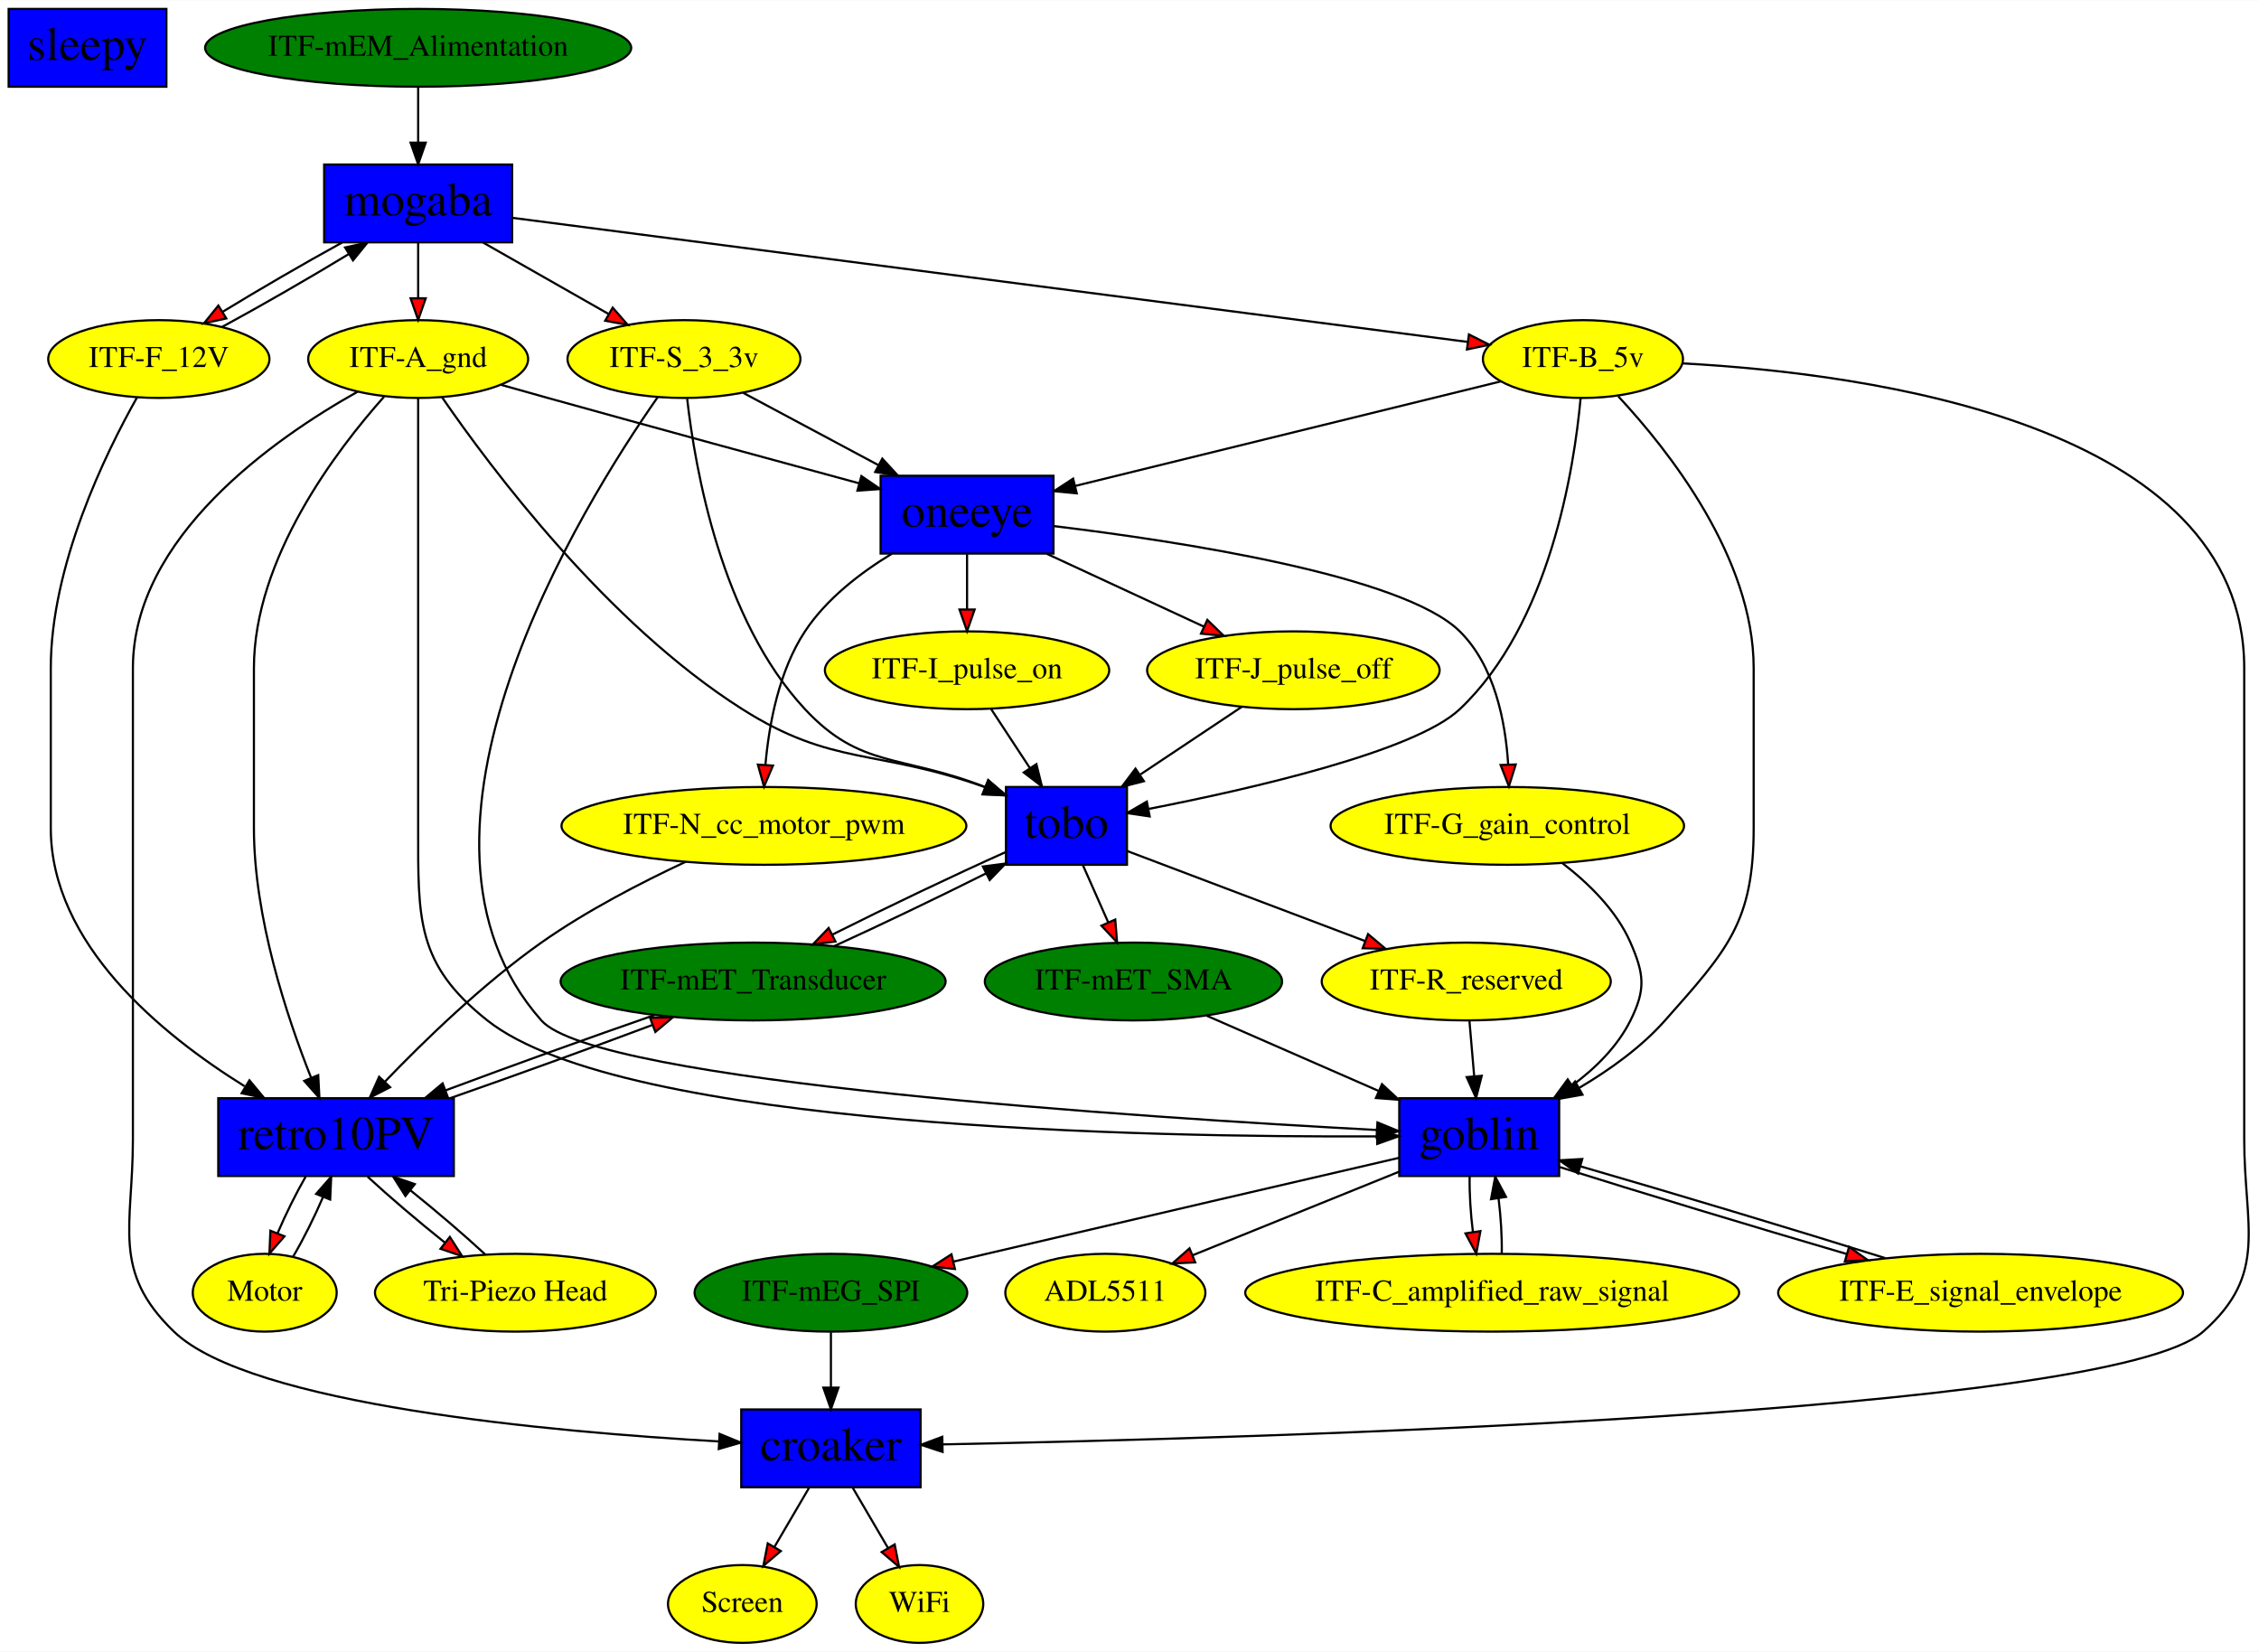
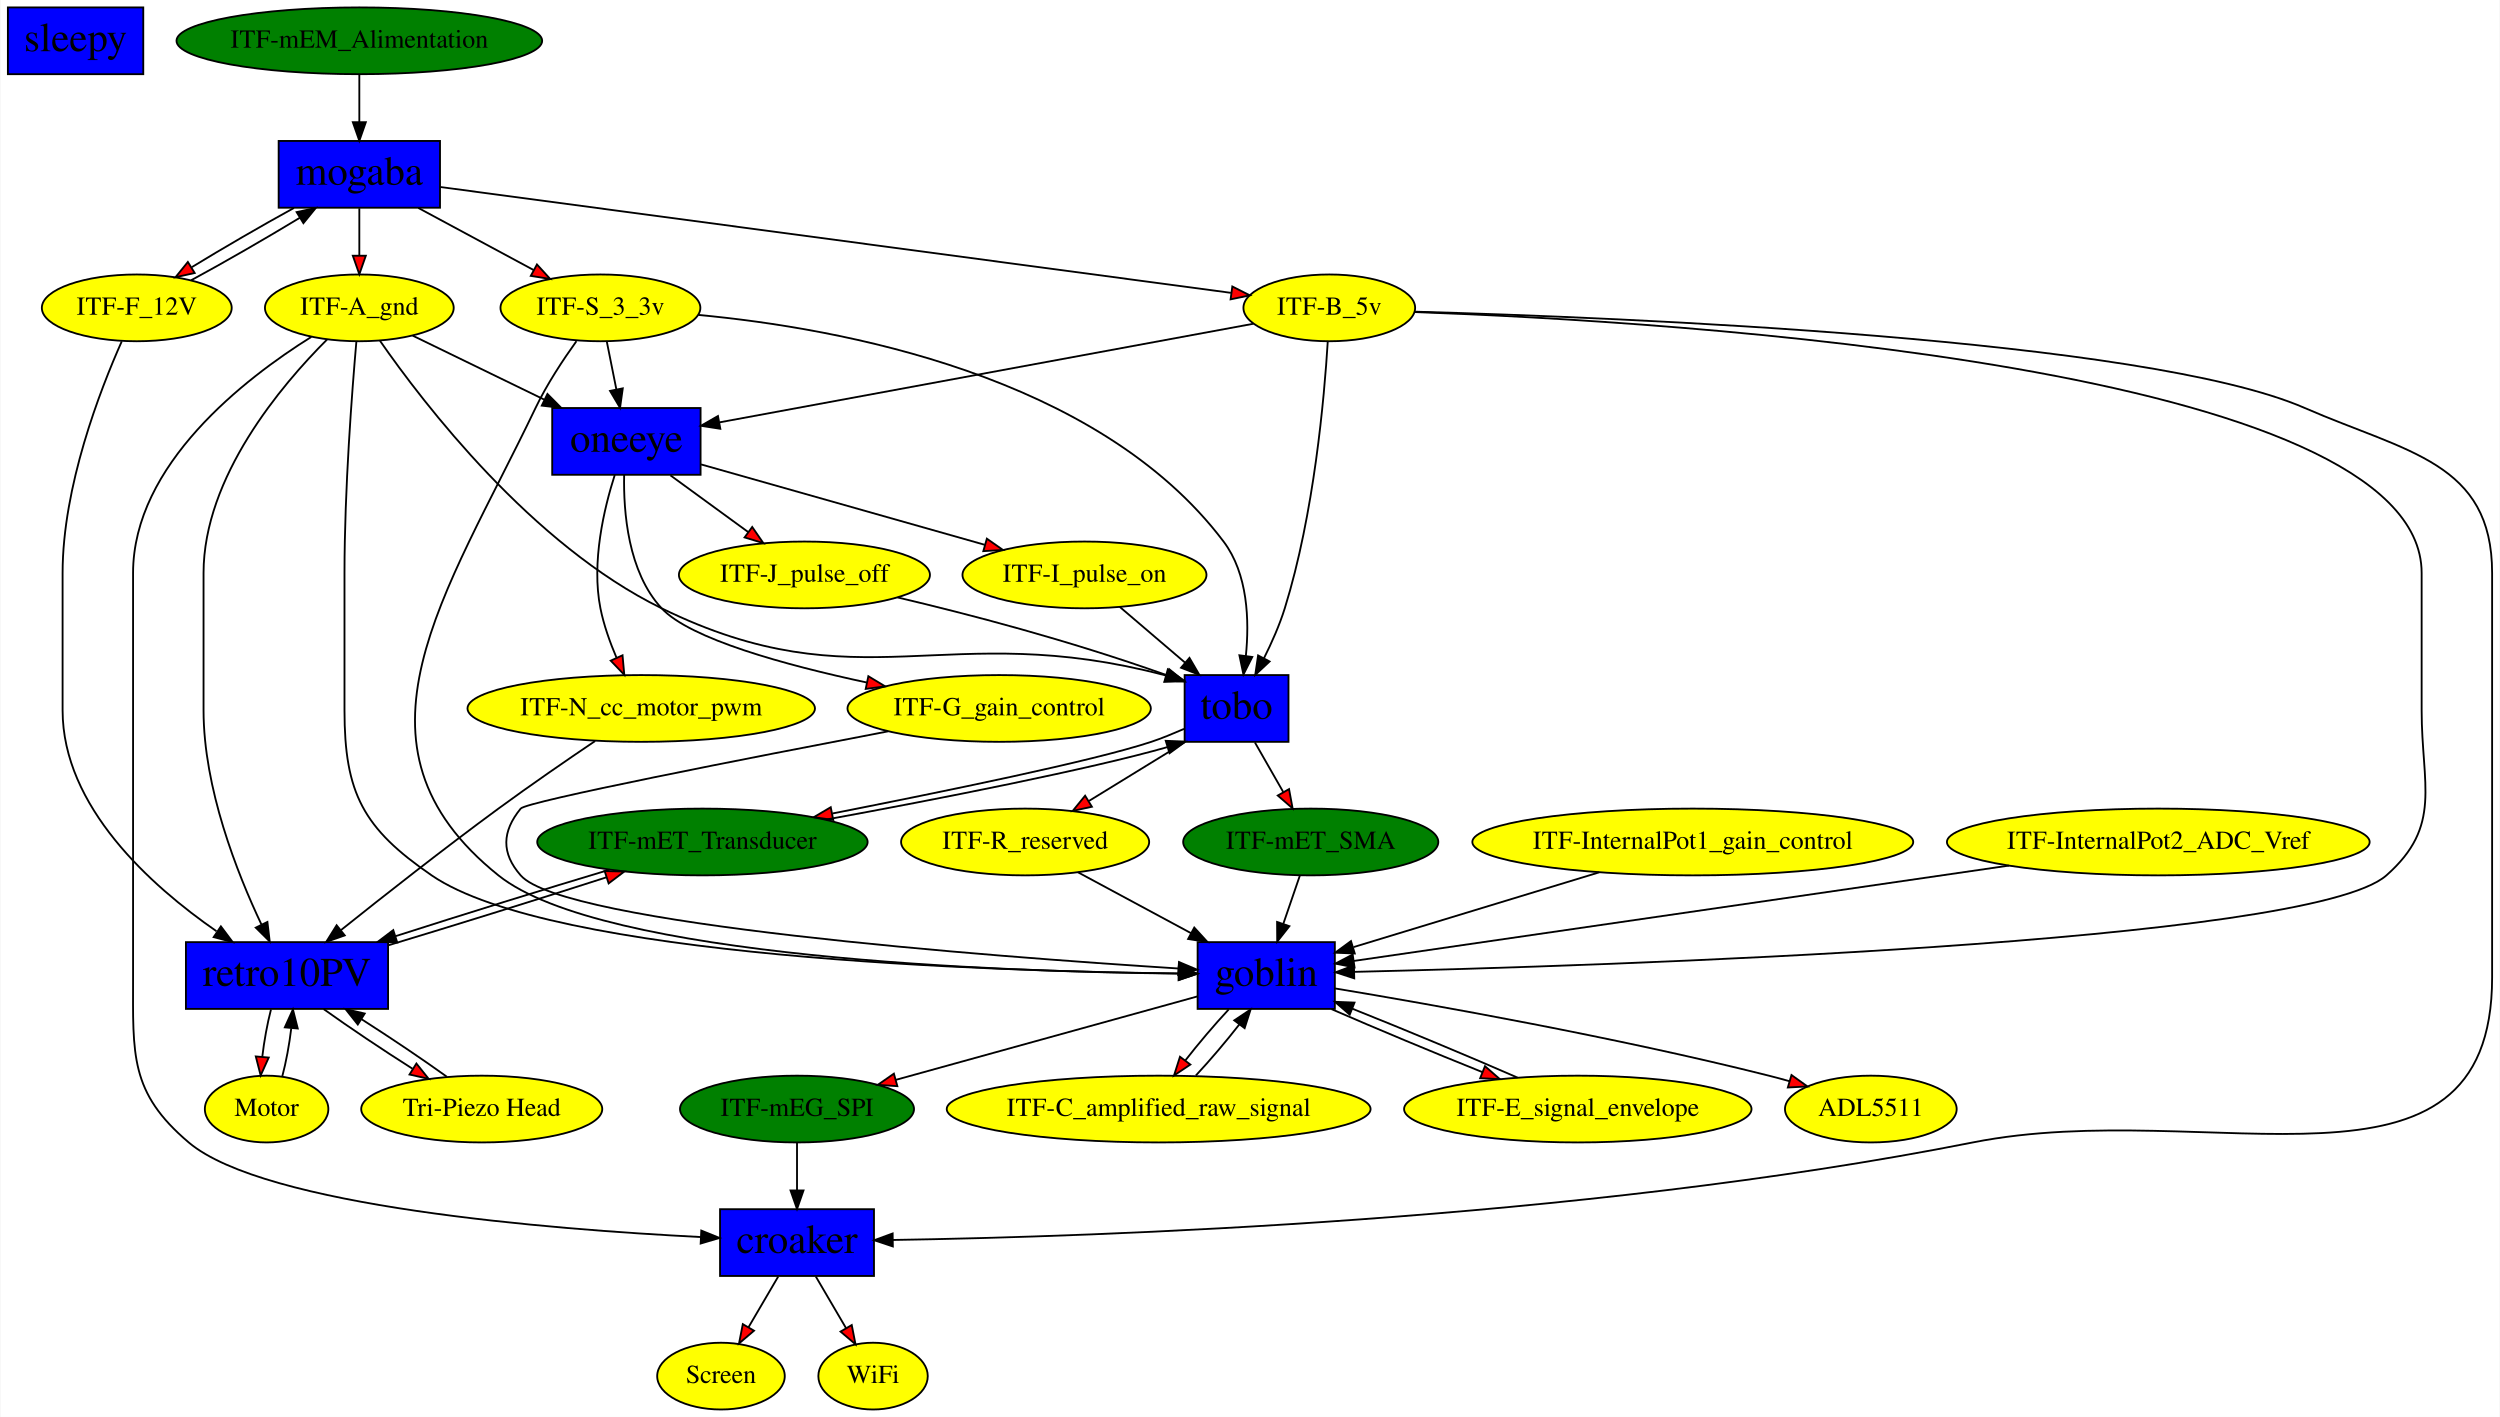
- <svg xmlns="http://www.w3.org/2000/svg" width="1045pt" height="764pt" viewBox="0.00 0.00 1045.34 764.00">
+ <svg xmlns="http://www.w3.org/2000/svg" width="1348pt" height="764pt" viewBox="0.00 0.00 1347.50 764.00">
  <g id="graph0" class="graph" transform="scale(1 1) rotate(0) translate(4 760)">
-     <polygon fill="white" stroke="none" points="-4,4 -4,-760 1041.34,-760 1041.34,4 -4,4" />
+     <polygon fill="white" stroke="none" points="-4,4 -4,-760 1343.5,-760 1343.5,4 -4,4" />
    <g id="node1" class="node">
      <polygon fill="blue" stroke="black" points="73,-756 0,-756 0,-720 73,-720 73,-756" />
      <text text-anchor="middle" x="36.5" y="-732.4" font-family="Times,serif" font-size="22.00">sleepy</text>
    </g>
    <g id="node2" class="node">
-       <polygon fill="blue" stroke="black" points="517.5,-396 461.5,-396 461.5,-360 517.5,-360 517.5,-396" />
-       <text text-anchor="middle" x="489.5" y="-372.4" font-family="Times,serif" font-size="22.00">tobo</text>
+       <polygon fill="blue" stroke="black" points="690.5,-396 634.5,-396 634.5,-360 690.5,-360 690.5,-396" />
+       <text text-anchor="middle" x="662.5" y="-372.4" font-family="Times,serif" font-size="22.00">tobo</text>
    </g>
    <g id="node13" class="node">
-       <ellipse fill="green" stroke="black" cx="344.5" cy="-306" rx="89.084" ry="18" />
-       <text text-anchor="middle" x="344.5" y="-302.3" font-family="Times,serif" font-size="14.00">ITF-mET_Transducer</text>
+       <ellipse fill="green" stroke="black" cx="374.5" cy="-306" rx="89.084" ry="18" />
+       <text text-anchor="middle" x="374.5" y="-302.3" font-family="Times,serif" font-size="14.00">ITF-mET_Transducer</text>
    </g>
    <g id="edge9" class="edge">
-       <path fill="none" stroke="black" d="M461.436,-365.908C438.534,-355.687 406.189,-340.256 381.257,-327.751" />
-       <polygon fill="red" stroke="black" points="382.603,-324.509 372.1,-323.118 379.443,-330.755 382.603,-324.509" />
+       <path fill="none" stroke="black" d="M634.199,-366.992C628.342,-364.454 622.272,-361.909 616.5,-360 584.822,-349.523 504.244,-333.155 444.662,-321.38" />
+       <polygon fill="red" stroke="black" points="445.034,-317.886 434.546,-319.385 443.68,-324.754 445.034,-317.886" />
    </g>
    <g id="node14" class="node">
-       <ellipse fill="yellow" stroke="black" cx="674.5" cy="-306" rx="66.888" ry="18" />
-       <text text-anchor="middle" x="674.5" y="-302.3" font-family="Times,serif" font-size="14.00">ITF-R_reserved</text>
+       <ellipse fill="yellow" stroke="black" cx="548.5" cy="-306" rx="66.888" ry="18" />
+       <text text-anchor="middle" x="548.5" y="-302.3" font-family="Times,serif" font-size="14.00">ITF-R_reserved</text>
    </g>
    <g id="edge7" class="edge">
-       <path fill="none" stroke="black" d="M517.598,-366.369C546.794,-355.321 592.984,-337.844 627.702,-324.707" />
-       <polygon fill="red" stroke="black" points="629.053,-327.939 637.167,-321.126 626.575,-321.392 629.053,-327.939" />
+       <path fill="none" stroke="black" d="M634.612,-359.876C619.04,-350.314 599.504,-338.318 582.978,-328.17" />
+       <polygon fill="red" stroke="black" points="584.504,-325 574.15,-322.75 580.841,-330.966 584.504,-325" />
    </g>
    <g id="node15" class="node">
-       <ellipse fill="green" stroke="black" cx="520.5" cy="-306" rx="68.788" ry="18" />
-       <text text-anchor="middle" x="520.5" y="-302.3" font-family="Times,serif" font-size="14.00">ITF-mET_SMA</text>
+       <ellipse fill="green" stroke="black" cx="702.5" cy="-306" rx="68.788" ry="18" />
+       <text text-anchor="middle" x="702.5" y="-302.3" font-family="Times,serif" font-size="14.00">ITF-mET_SMA</text>
    </g>
    <g id="edge8" class="edge">
-       <path fill="none" stroke="black" d="M497.163,-359.697C500.692,-351.728 504.956,-342.1 508.869,-333.264" />
-       <polygon fill="red" stroke="black" points="512.076,-334.665 512.925,-324.104 505.676,-331.831 512.076,-334.665" />
+       <path fill="none" stroke="black" d="M672.388,-359.697C676.989,-351.644 682.56,-341.894 687.653,-332.982" />
+       <polygon fill="red" stroke="black" points="690.804,-334.523 692.726,-324.104 684.726,-331.05 690.804,-334.523" />
    </g>
    <g id="node3" class="node">
-       <polygon fill="blue" stroke="black" points="483.5,-540 403.5,-540 403.5,-504 483.5,-504 483.5,-540" />
-       <text text-anchor="middle" x="443.5" y="-516.4" font-family="Times,serif" font-size="22.00">oneeye</text>
+       <polygon fill="blue" stroke="black" points="373.5,-540 293.5,-540 293.5,-504 373.5,-504 373.5,-540" />
+       <text text-anchor="middle" x="333.5" y="-516.4" font-family="Times,serif" font-size="22.00">oneeye</text>
    </g>
    <g id="node10" class="node">
-       <ellipse fill="yellow" stroke="black" cx="443.5" cy="-450" rx="65.789" ry="18" />
-       <text text-anchor="middle" x="443.5" y="-446.3" font-family="Times,serif" font-size="14.00">ITF-I_pulse_on</text>
+       <ellipse fill="yellow" stroke="black" cx="580.5" cy="-450" rx="65.789" ry="18" />
+       <text text-anchor="middle" x="580.5" y="-446.3" font-family="Times,serif" font-size="14.00">ITF-I_pulse_on</text>
    </g>
    <g id="edge14" class="edge">
-       <path fill="none" stroke="black" d="M443.5,-503.697C443.5,-495.983 443.5,-486.712 443.5,-478.112" />
-       <polygon fill="red" stroke="black" points="447,-478.104 443.5,-468.104 440,-478.104 447,-478.104" />
+       <path fill="none" stroke="black" d="M373.735,-509.597C415.38,-497.795 480.669,-479.292 526.722,-466.241" />
+       <polygon fill="red" stroke="black" points="527.865,-469.555 536.532,-463.461 525.956,-462.82 527.865,-469.555" />
    </g>
    <g id="node11" class="node">
-       <ellipse fill="yellow" stroke="black" cx="594.5" cy="-450" rx="67.688" ry="18" />
-       <text text-anchor="middle" x="594.5" y="-446.3" font-family="Times,serif" font-size="14.00">ITF-J_pulse_off</text>
+       <ellipse fill="yellow" stroke="black" cx="429.5" cy="-450" rx="67.688" ry="18" />
+       <text text-anchor="middle" x="429.5" y="-446.3" font-family="Times,serif" font-size="14.00">ITF-J_pulse_off</text>
    </g>
    <g id="edge15" class="edge">
-       <path fill="none" stroke="black" d="M480.439,-503.876C502.463,-493.666 530.471,-480.682 553.221,-470.136" />
-       <polygon fill="red" stroke="black" points="554.695,-473.31 562.296,-465.929 551.751,-466.96 554.695,-473.31" />
+       <path fill="none" stroke="black" d="M357.23,-503.697C369.921,-494.443 385.683,-482.95 399.246,-473.06" />
+       <polygon fill="red" stroke="black" points="401.341,-475.864 407.359,-467.145 397.217,-470.208 401.341,-475.864" />
    </g>
    <g id="node16" class="node">
-       <ellipse fill="yellow" stroke="black" cx="693.5" cy="-378" rx="81.786" ry="18" />
-       <text text-anchor="middle" x="693.5" y="-374.3" font-family="Times,serif" font-size="14.00">ITF-G_gain_control</text>
+       <ellipse fill="yellow" stroke="black" cx="534.5" cy="-378" rx="81.786" ry="18" />
+       <text text-anchor="middle" x="534.5" y="-374.3" font-family="Times,serif" font-size="14.00">ITF-G_gain_control</text>
    </g>
    <g id="edge13" class="edge">
-       <path fill="none" stroke="black" d="M483.518,-516.726C541.61,-509.713 645.241,-493.896 671.5,-468 687.66,-452.064 692.643,-426.268 693.887,-406.54" />
-       <polygon fill="red" stroke="black" points="697.393,-406.421 694.24,-396.306 690.397,-406.179 697.393,-406.421" />
+       <path fill="none" stroke="black" d="M332.293,-503.926C331.864,-484.08 334.321,-451.557 352.5,-432 367.862,-415.473 418.988,-401.444 463.155,-391.979" />
+       <polygon fill="red" stroke="black" points="463.968,-395.385 473.039,-389.911 462.534,-388.534 463.968,-395.385" />
    </g>
    <g id="node17" class="node">
-       <ellipse fill="yellow" stroke="black" cx="349.5" cy="-378" rx="93.683" ry="18" />
-       <text text-anchor="middle" x="349.5" y="-374.3" font-family="Times,serif" font-size="14.00">ITF-N_cc_motor_pwm</text>
+       <ellipse fill="yellow" stroke="black" cx="341.5" cy="-378" rx="93.683" ry="18" />
+       <text text-anchor="middle" x="341.5" y="-374.3" font-family="Times,serif" font-size="14.00">ITF-N_cc_motor_pwm</text>
    </g>
    <g id="edge16" class="edge">
-       <path fill="none" stroke="black" d="M408.723,-503.943C394.193,-495.13 378.418,-483.041 368.5,-468 356.431,-449.697 351.863,-425.086 350.211,-406.384" />
-       <polygon fill="red" stroke="black" points="353.687,-405.897 349.54,-396.147 346.702,-406.355 353.687,-405.897" />
+       <path fill="none" stroke="black" d="M327.22,-503.865C321.469,-485.89 314.547,-456.85 319.5,-432 321.291,-423.011 324.637,-413.638 328.187,-405.318" />
+       <polygon fill="red" stroke="black" points="331.416,-406.672 332.369,-396.12 325.044,-403.775 331.416,-406.672" />
    </g>
    <g id="node4" class="node">
-       <polygon fill="blue" stroke="black" points="422,-108 339,-108 339,-72 422,-72 422,-108" />
-       <text text-anchor="middle" x="380.5" y="-84.4" font-family="Times,serif" font-size="22.00">croaker</text>
+       <polygon fill="blue" stroke="black" points="467,-108 384,-108 384,-72 467,-72 467,-108" />
+       <text text-anchor="middle" x="425.5" y="-84.4" font-family="Times,serif" font-size="22.00">croaker</text>
    </g>
    <g id="node19" class="node">
-       <ellipse fill="yellow" stroke="black" cx="339.5" cy="-18" rx="34.394" ry="18" />
-       <text text-anchor="middle" x="339.5" y="-14.3" font-family="Times,serif" font-size="14.00">Screen</text>
+       <ellipse fill="yellow" stroke="black" cx="384.5" cy="-18" rx="34.394" ry="18" />
+       <text text-anchor="middle" x="384.5" y="-14.3" font-family="Times,serif" font-size="14.00">Screen</text>
    </g>
    <g id="edge20" class="edge">
-       <path fill="none" stroke="black" d="M370.365,-71.697C365.528,-63.437 359.645,-53.394 354.318,-44.299" />
-       <polygon fill="red" stroke="black" points="357.31,-42.482 349.236,-35.622 351.27,-46.02 357.31,-42.482" />
+       <path fill="none" stroke="black" d="M415.365,-71.697C410.528,-63.437 404.645,-53.394 399.318,-44.299" />
+       <polygon fill="red" stroke="black" points="402.31,-42.482 394.236,-35.622 396.27,-46.02 402.31,-42.482" />
    </g>
    <g id="node20" class="node">
-       <ellipse fill="yellow" stroke="black" cx="421.5" cy="-18" rx="29.497" ry="18" />
-       <text text-anchor="middle" x="421.5" y="-14.3" font-family="Times,serif" font-size="14.00">WiFi</text>
+       <ellipse fill="yellow" stroke="black" cx="466.5" cy="-18" rx="29.497" ry="18" />
+       <text text-anchor="middle" x="466.5" y="-14.3" font-family="Times,serif" font-size="14.00">WiFi</text>
    </g>
    <g id="edge21" class="edge">
-       <path fill="none" stroke="black" d="M390.635,-71.697C395.544,-63.316 401.528,-53.098 406.916,-43.899" />
-       <polygon fill="red" stroke="black" points="410.01,-45.542 412.044,-35.145 403.97,-42.005 410.01,-45.542" />
+       <path fill="none" stroke="black" d="M435.635,-71.697C440.544,-63.316 446.528,-53.098 451.916,-43.899" />
+       <polygon fill="red" stroke="black" points="455.01,-45.542 457.044,-35.145 448.97,-42.005 455.01,-45.542" />
    </g>
    <g id="node5" class="node">
-       <polygon fill="blue" stroke="black" points="717.5,-252 643.5,-252 643.5,-216 717.5,-216 717.5,-252" />
-       <text text-anchor="middle" x="680.5" y="-228.4" font-family="Times,serif" font-size="22.00">goblin</text>
+       <polygon fill="blue" stroke="black" points="715.5,-252 641.5,-252 641.5,-216 715.5,-216 715.5,-252" />
+       <text text-anchor="middle" x="678.5" y="-228.4" font-family="Times,serif" font-size="22.00">goblin</text>
    </g>
    <g id="node18" class="node">
-       <ellipse fill="green" stroke="black" cx="380.5" cy="-162" rx="63.089" ry="18" />
-       <text text-anchor="middle" x="380.5" y="-158.3" font-family="Times,serif" font-size="14.00">ITF-mEG_SPI</text>
+       <ellipse fill="green" stroke="black" cx="425.5" cy="-162" rx="63.089" ry="18" />
+       <text text-anchor="middle" x="425.5" y="-158.3" font-family="Times,serif" font-size="14.00">ITF-mEG_SPI</text>
+     </g>
+     <g id="edge35" class="edge">
+       <path fill="none" stroke="black" d="M641.441,-222.746C598.553,-210.88 527.584,-191.245 478.783,-177.742" />
+       <polygon fill="red" stroke="black" points="479.601,-174.337 469.029,-175.044 477.734,-181.084 479.601,-174.337" />
+     </g>
+     <g id="node22" class="node">
+       <ellipse fill="yellow" stroke="black" cx="620.5" cy="-162" rx="114.28" ry="18" />
+       <text text-anchor="middle" x="620.5" y="-158.3" font-family="Times,serif" font-size="14.00">ITF-C_amplified_raw_signal</text>
+     </g>
+     <g id="edge32" class="edge">
+       <path fill="none" stroke="black" d="M658.247,-215.697C650.507,-207.389 641.932,-197.277 634.825,-188.141" />
+       <polygon fill="red" stroke="black" points="637.587,-185.99 628.777,-180.104 631.994,-190.199 637.587,-185.99" />
+     </g>
+     <g id="node23" class="node">
+       <ellipse fill="yellow" stroke="black" cx="846.5" cy="-162" rx="93.683" ry="18" />
+       <text text-anchor="middle" x="846.5" y="-158.3" font-family="Times,serif" font-size="14.00">ITF-E_signal_envelope</text>
+     </g>
+     <g id="edge34" class="edge">
+       <path fill="none" stroke="black" d="M713.7,-215.876C737.283,-205.602 768.622,-192.519 794.975,-181.938" />
+       <polygon fill="red" stroke="black" points="796.445,-185.12 804.435,-178.162 793.85,-178.619 796.445,-185.12" />
+     </g>
+     <g id="node25" class="node">
+       <ellipse fill="yellow" stroke="black" cx="1004.5" cy="-162" rx="46.292" ry="18" />
+       <text text-anchor="middle" x="1004.5" y="-158.3" font-family="Times,serif" font-size="14.00">ADL5511</text>
    </g>
    <g id="edge33" class="edge">
-       <path fill="none" stroke="black" d="M643.369,-224.41C598.237,-213.96 519.764,-195.759 452.5,-180 447.547,-178.84 442.403,-177.631 437.245,-176.418" />
-       <polygon fill="red" stroke="black" points="437.894,-172.975 427.358,-174.088 436.289,-179.788 437.894,-172.975" />
-     </g>
-     <g id="node21" class="node">
-       <ellipse fill="yellow" stroke="black" cx="686.5" cy="-162" rx="114.28" ry="18" />
-       <text text-anchor="middle" x="686.5" y="-158.3" font-family="Times,serif" font-size="14.00">ITF-C_amplified_raw_signal</text>
-     </g>
-     <g id="edge30" class="edge">
-       <path fill="none" stroke="black" d="M676.067,-215.697C675.933,-207.983 676.501,-198.712 677.581,-190.112" />
-       <polygon fill="red" stroke="black" points="681.059,-190.524 679.139,-180.104 674.142,-189.447 681.059,-190.524" />
-     </g>
-     <g id="node22" class="node">
-       <ellipse fill="yellow" stroke="black" cx="912.5" cy="-162" rx="93.683" ry="18" />
-       <text text-anchor="middle" x="912.5" y="-158.3" font-family="Times,serif" font-size="14.00">ITF-E_signal_envelope</text>
-     </g>
-     <g id="edge32" class="edge">
-       <path fill="none" stroke="black" d="M717.688,-220.161C753.53,-208.846 808.257,-192.282 850.634,-179.894" />
-       <polygon fill="red" stroke="black" points="851.675,-183.237 860.297,-177.08 849.718,-176.516 851.675,-183.237" />
-     </g>
-     <g id="node23" class="node">
-       <ellipse fill="yellow" stroke="black" cx="507.5" cy="-162" rx="46.292" ry="18" />
-       <text text-anchor="middle" x="507.5" y="-158.3" font-family="Times,serif" font-size="14.00">ADL5511</text>
-     </g>
-     <g id="edge31" class="edge">
-       <path fill="none" stroke="black" d="M643.387,-217.983C615.289,-206.614 576.736,-191.014 547.87,-179.335" />
-       <polygon fill="red" stroke="black" points="549.064,-176.042 538.481,-175.536 546.438,-182.531 549.064,-176.042" />
+       <path fill="none" stroke="black" d="M715.596,-227.036C768.054,-218.31 866.745,-200.819 949.5,-180 953.104,-179.093 956.822,-178.091 960.544,-177.041" />
+       <polygon fill="red" stroke="black" points="961.717,-180.345 970.333,-174.179 959.752,-173.626 961.717,-180.345" />
    </g>
    <g id="node6" class="node">
-       <polygon fill="blue" stroke="black" points="206,-252 97,-252 97,-216 206,-216 206,-252" />
-       <text text-anchor="middle" x="151.5" y="-228.4" font-family="Times,serif" font-size="22.00">retro10PV</text>
-     </g>
-     <g id="edge41" class="edge">
-       <path fill="none" stroke="black" d="M204.502,-252.086C233.719,-262.294 269.605,-275.286 297.77,-285.841" />
-       <polygon fill="red" stroke="black" points="296.795,-289.214 307.387,-289.465 299.263,-282.664 296.795,-289.214" />
-     </g>
-     <g id="node25" class="node">
-       <ellipse fill="yellow" stroke="black" cx="118.5" cy="-162" rx="33.295" ry="18" />
-       <text text-anchor="middle" x="118.5" y="-158.3" font-family="Times,serif" font-size="14.00">Motor</text>
-     </g>
-     <g id="edge40" class="edge">
-       <path fill="none" stroke="black" d="M137.427,-215.697C132.897,-207.813 128.196,-198.304 124.443,-189.546" />
-       <polygon fill="red" stroke="black" points="127.63,-188.091 120.668,-180.104 121.13,-190.689 127.63,-188.091" />
-     </g>
-     <g id="node26" class="node">
-       <ellipse fill="yellow" stroke="black" cx="234.5" cy="-162" rx="64.989" ry="18" />
-       <text text-anchor="middle" x="234.5" y="-158.3" font-family="Times,serif" font-size="14.00">Tri-Piezo Head</text>
+       <polygon fill="blue" stroke="black" points="205,-252 96,-252 96,-216 205,-216 205,-252" />
+       <text text-anchor="middle" x="150.5" y="-228.4" font-family="Times,serif" font-size="22.00">retro10PV</text>
+     </g>
+     <g id="edge43" class="edge">
+       <path fill="none" stroke="black" d="M205.054,-250.271C240.908,-261.067 287.459,-275.582 322.735,-286.952" />
+       <polygon fill="red" stroke="black" points="321.776,-290.32 332.368,-290.069 323.931,-283.66 321.776,-290.32" />
+     </g>
+     <g id="node27" class="node">
+       <ellipse fill="yellow" stroke="black" cx="139.5" cy="-162" rx="33.295" ry="18" />
+       <text text-anchor="middle" x="139.5" y="-158.3" font-family="Times,serif" font-size="14.00">Motor</text>
    </g>
    <g id="edge42" class="edge">
-       <path fill="none" stroke="black" d="M166.101,-215.697C176.096,-206.464 189.55,-195.001 201.937,-185.127" />
-       <polygon fill="red" stroke="black" points="204.162,-187.83 209.875,-178.907 199.845,-182.32 204.162,-187.83" />
+       <path fill="none" stroke="black" d="M141.865,-215.697C139.857,-207.983 138.174,-198.712 137.165,-190.112" />
+       <polygon fill="red" stroke="black" points="140.648,-189.763 136.293,-180.104 133.675,-190.371 140.648,-189.763" />
+     </g>
+     <g id="node28" class="node">
+       <ellipse fill="yellow" stroke="black" cx="255.5" cy="-162" rx="64.989" ry="18" />
+       <text text-anchor="middle" x="255.5" y="-158.3" font-family="Times,serif" font-size="14.00">Tri-Piezo Head</text>
+     </g>
+     <g id="edge44" class="edge">
+       <path fill="none" stroke="black" d="M170.289,-215.876C183.822,-206.177 202.017,-193.975 218.17,-183.737" />
+       <polygon fill="red" stroke="black" points="220.271,-186.551 226.892,-178.279 216.558,-180.617 220.271,-186.551" />
    </g>
    <g id="node7" class="node">
      <polygon fill="blue" stroke="black" points="233,-684 146,-684 146,-648 233,-648 233,-684" />
      <text text-anchor="middle" x="189.5" y="-660.4" font-family="Times,serif" font-size="22.00">mogaba</text>
    </g>
    <g id="node8" class="node">
      <ellipse fill="yellow" stroke="black" cx="189.5" cy="-594" rx="50.892" ry="18" />
      <text text-anchor="middle" x="189.5" y="-590.3" font-family="Times,serif" font-size="14.00">ITF-A_gnd</text>
    </g>
-     <g id="edge45" class="edge">
+     <g id="edge47" class="edge">
      <path fill="none" stroke="black" d="M189.5,-647.697C189.5,-639.983 189.5,-630.712 189.5,-622.112" />
      <polygon fill="red" stroke="black" points="193,-622.104 189.5,-612.104 186,-622.104 193,-622.104" />
    </g>
    <g id="node9" class="node">
-       <ellipse fill="yellow" stroke="black" cx="728.5" cy="-594" rx="46.292" ry="18" />
-       <text text-anchor="middle" x="728.5" y="-590.3" font-family="Times,serif" font-size="14.00">ITF-B_5v</text>
-     </g>
-     <g id="edge46" class="edge">
-       <path fill="none" stroke="black" d="M233.152,-659.331C331.14,-646.605 568.329,-615.801 674.982,-601.95" />
-       <polygon fill="red" stroke="black" points="675.727,-605.383 685.193,-600.624 674.825,-598.441 675.727,-605.383" />
+       <ellipse fill="yellow" stroke="black" cx="712.5" cy="-594" rx="46.292" ry="18" />
+       <text text-anchor="middle" x="712.5" y="-590.3" font-family="Times,serif" font-size="14.00">ITF-B_5v</text>
+     </g>
+     <g id="edge48" class="edge">
+       <path fill="none" stroke="black" d="M233.191,-659.152C328.725,-646.366 555.913,-615.958 659.448,-602.101" />
+       <polygon fill="red" stroke="black" points="660.22,-605.529 669.667,-600.733 659.291,-598.591 660.22,-605.529" />
    </g>
    <g id="node12" class="node">
-       <ellipse fill="yellow" stroke="black" cx="312.5" cy="-594" rx="53.891" ry="18" />
-       <text text-anchor="middle" x="312.5" y="-590.3" font-family="Times,serif" font-size="14.00">ITF-S_3_3v</text>
-     </g>
-     <g id="edge48" class="edge">
-       <path fill="none" stroke="black" d="M219.589,-647.876C237.112,-637.904 259.284,-625.285 277.575,-614.876" />
-       <polygon fill="red" stroke="black" points="279.511,-617.801 286.471,-609.813 276.049,-611.717 279.511,-617.801" />
-     </g>
-     <g id="node24" class="node">
+       <ellipse fill="yellow" stroke="black" cx="319.5" cy="-594" rx="53.891" ry="18" />
+       <text text-anchor="middle" x="319.5" y="-590.3" font-family="Times,serif" font-size="14.00">ITF-S_3_3v</text>
+     </g>
+     <g id="edge50" class="edge">
+       <path fill="none" stroke="black" d="M221.302,-647.876C240.12,-637.743 264.014,-624.877 283.52,-614.374" />
+       <polygon fill="red" stroke="black" points="285.274,-617.404 292.42,-609.582 281.955,-611.241 285.274,-617.404" />
+     </g>
+     <g id="node26" class="node">
      <ellipse fill="yellow" stroke="black" cx="69.5" cy="-594" rx="51.191" ry="18" />
      <text text-anchor="middle" x="69.5" y="-590.3" font-family="Times,serif" font-size="14.00">ITF-F_12V</text>
    </g>
-     <g id="edge47" class="edge">
+     <g id="edge49" class="edge">
      <path fill="none" stroke="black" d="M154.248,-647.876C136.73,-638.245 115.874,-626.147 99.178,-615.953" />
      <polygon fill="red" stroke="black" points="100.725,-612.795 90.378,-610.514 97.044,-618.749 100.725,-612.795" />
    </g>
    <g id="edge1" class="edge">
-       <path fill="none" stroke="black" d="M200.616,-576.222C223.03,-543.667 276.888,-471.655 339.5,-432 381.507,-405.394 401.08,-413.892 451.872,-395.896" />
-       <polygon fill="black" stroke="black" points="453.223,-399.128 461.371,-392.355 450.778,-392.569 453.223,-399.128" />
+       <path fill="none" stroke="black" d="M200.625,-576.262C224.129,-542.44 282.477,-466.272 352.5,-432 459.525,-379.617 505.469,-427.273 624.322,-395.788" />
+       <polygon fill="black" stroke="black" points="625.448,-399.107 634.141,-393.052 623.569,-392.364 625.448,-399.107" />
    </g>
    <g id="edge10" class="edge">
-       <path fill="none" stroke="black" d="M227.895,-582.064C235.071,-580.036 242.512,-577.945 249.5,-576 298.39,-562.396 354.302,-547.155 393.501,-536.521" />
-       <polygon fill="black" stroke="black" points="394.606,-539.848 403.342,-533.853 392.775,-533.091 394.606,-539.848" />
+       <path fill="none" stroke="black" d="M218.294,-579.003C238.565,-569.149 266.086,-555.771 289.146,-544.561" />
+       <polygon fill="black" stroke="black" points="290.929,-547.586 298.392,-540.066 287.868,-541.29 290.929,-547.586" />
    </g>
    <g id="edge17" class="edge">
-       <path fill="none" stroke="black" d="M161.506,-578.905C122.759,-557.176 57.5,-511.586 57.5,-451 57.5,-451 57.5,-451 57.5,-233 57.5,-192.553 47.365,-172.056 76.5,-144 111.77,-110.036 251.665,-97.553 328.791,-93.191" />
-       <polygon fill="black" stroke="black" points="328.988,-96.686 338.785,-92.652 328.611,-89.696 328.988,-96.686" />
+       <path fill="none" stroke="black" d="M163.627,-578.354C127.815,-555.939 67.5,-509.503 67.5,-451 67.5,-451 67.5,-451 67.5,-233 67.5,-191.258 65.653,-170.985 97.5,-144 138.28,-109.446 291.909,-97.146 373.628,-92.987" />
+       <polygon fill="black" stroke="black" points="373.887,-96.479 383.705,-92.497 373.547,-89.487 373.887,-96.479" />
    </g>
    <g id="edge22" class="edge">
-       <path fill="none" stroke="black" d="M189.5,-575.951C189.5,-549.292 189.5,-496.115 189.5,-451 189.5,-451 189.5,-451 189.5,-377 189.5,-334.965 188.56,-314.113 221.5,-288 284.325,-238.196 528.872,-233.855 633.062,-234.344" />
-       <polygon fill="black" stroke="black" points="633.265,-237.846 643.287,-234.41 633.31,-230.846 633.265,-237.846" />
-     </g>
-     <g id="edge34" class="edge">
-       <path fill="none" stroke="black" d="M173.753,-576.609C151.492,-551.639 113.5,-501.611 113.5,-451 113.5,-451 113.5,-451 113.5,-377 113.5,-335.633 128.735,-289.722 139.912,-261.605" />
-       <polygon fill="black" stroke="black" points="143.256,-262.673 143.81,-252.093 136.779,-260.019 143.256,-262.673" />
+       <path fill="none" stroke="black" d="M187.919,-575.968C185.588,-549.332 181.5,-496.186 181.5,-451 181.5,-451 181.5,-451 181.5,-377 181.5,-332.268 191.608,-313.298 228.5,-288 293.104,-243.699 529.545,-236.25 631.354,-235.126" />
+       <polygon fill="black" stroke="black" points="631.388,-238.626 641.354,-235.032 631.322,-231.627 631.388,-238.626" />
+     </g>
+     <g id="edge36" class="edge">
+       <path fill="none" stroke="black" d="M172.095,-576.927C147.491,-552.362 105.5,-502.844 105.5,-451 105.5,-451 105.5,-451 105.5,-377 105.5,-335.128 123.5,-289.42 136.732,-261.477" />
+       <polygon fill="black" stroke="black" points="139.936,-262.892 141.176,-252.37 133.645,-259.822 139.936,-262.892" />
    </g>
    <g id="edge2" class="edge">
-       <path fill="none" stroke="black" d="M727.425,-575.942C724.431,-543.221 713.208,-471.4 671.5,-432 650.717,-412.367 574.306,-394.97 527.353,-385.817" />
-       <polygon fill="black" stroke="black" points="528.006,-382.379 517.526,-383.938 526.691,-389.254 528.006,-382.379" />
+       <path fill="none" stroke="black" d="M711.665,-575.693C709.839,-545.776 704.304,-482.724 688.5,-432 685.665,-422.9 681.458,-413.417 677.251,-405.03" />
+       <polygon fill="black" stroke="black" points="680.316,-403.339 672.573,-396.106 674.116,-406.588 680.316,-403.339" />
    </g>
    <g id="edge11" class="edge">
-       <path fill="none" stroke="black" d="M690.359,-583.632C639.563,-571.156 549.603,-549.06 493.445,-535.267" />
-       <polygon fill="black" stroke="black" points="494.257,-531.863 483.711,-532.876 492.587,-538.661 494.257,-531.863" />
+       <path fill="none" stroke="black" d="M671.58,-585.442C601.747,-572.544 459.771,-546.322 383.926,-532.313" />
+       <polygon fill="black" stroke="black" points="384.146,-528.795 373.677,-530.421 382.875,-535.679 384.146,-528.795" />
    </g>
    <g id="edge18" class="edge">
-       <path fill="none" stroke="black" d="M774.643,-591.988C860.126,-587.403 1034.5,-564.18 1034.5,-451 1034.5,-451 1034.5,-451 1034.5,-233 1034.5,-192.553 1045.86,-170.727 1015.5,-144 972.111,-105.801 576.257,-94.648 432.425,-91.84" />
-       <polygon fill="black" stroke="black" points="432.174,-88.335 422.11,-91.645 432.042,-95.334 432.174,-88.335" />
+       <path fill="none" stroke="black" d="M758.581,-591.95C870.319,-588.835 1152.8,-577.389 1238.5,-540 1293.34,-516.076 1339.5,-510.83 1339.5,-451 1339.5,-451 1339.5,-451 1339.5,-233 1339.5,-102.42 1187.59,-169.376 1059.5,-144 846.165,-101.736 585.943,-93.132 477.16,-91.412" />
+       <polygon fill="black" stroke="black" points="477.162,-87.912 467.112,-91.266 477.061,-94.911 477.162,-87.912" />
    </g>
    <g id="edge23" class="edge">
-       <path fill="none" stroke="black" d="M744.869,-576.726C768.008,-551.904 807.5,-502.062 807.5,-451 807.5,-451 807.5,-451 807.5,-377 807.5,-333.449 795.383,-320.595 766.5,-288 755.527,-275.617 740.963,-265.164 726.945,-256.899" />
-       <polygon fill="black" stroke="black" points="728.287,-253.638 717.855,-251.785 724.855,-259.739 728.287,-253.638" />
+       <path fill="none" stroke="black" d="M758.718,-591.739C897.569,-586.71 1301.5,-562.498 1301.5,-451 1301.5,-451 1301.5,-451 1301.5,-377 1301.5,-336.553 1312.8,-314.791 1282.5,-288 1241.09,-251.389 861.08,-239.177 725.932,-235.972" />
+       <polygon fill="black" stroke="black" points="725.956,-232.471 715.878,-235.739 725.794,-239.47 725.956,-232.471" />
    </g>
    <g id="edge3" class="edge">
-       <path fill="none" stroke="black" d="M454.635,-432.055C460.035,-423.837 466.637,-413.791 472.638,-404.66" />
-       <polygon fill="black" stroke="black" points="475.581,-406.555 478.148,-396.275 469.731,-402.71 475.581,-406.555" />
+       <path fill="none" stroke="black" d="M599.519,-432.765C609.974,-423.839 623.138,-412.601 634.724,-402.711" />
+       <polygon fill="black" stroke="black" points="637.107,-405.279 642.441,-396.124 632.562,-399.955 637.107,-405.279" />
    </g>
    <g id="edge4" class="edge">
-       <path fill="none" stroke="black" d="M570.674,-433.116C556.815,-423.877 539.111,-412.074 523.775,-401.85" />
-       <polygon fill="black" stroke="black" points="525.328,-398.679 515.066,-396.044 521.445,-404.503 525.328,-398.679" />
+       <path fill="none" stroke="black" d="M479.751,-437.855C517.585,-428.914 570.742,-415.186 624.996,-395.892" />
+       <polygon fill="black" stroke="black" points="626.204,-399.177 634.42,-392.487 623.826,-392.593 626.204,-399.177" />
    </g>
    <g id="edge5" class="edge">
-       <path fill="none" stroke="black" d="M313.985,-575.637C317.628,-543.344 329.756,-473.562 368.5,-432 394.249,-404.379 412.637,-411.244 451.959,-395.946" />
-       <polygon fill="black" stroke="black" points="453.37,-399.149 461.252,-392.07 450.676,-392.689 453.37,-399.149" />
+       <path fill="none" stroke="black" d="M372.276,-590.193C448.542,-583.031 587.82,-557.667 655.5,-468 668.657,-450.569 669.451,-425.363 667.506,-406.222" />
+       <polygon fill="black" stroke="black" points="670.975,-405.76 666.204,-396.301 664.035,-406.671 670.975,-405.76" />
    </g>
    <g id="edge12" class="edge">
-       <path fill="none" stroke="black" d="M339.962,-578.326C358.049,-568.661 382.058,-555.831 402.403,-544.96" />
-       <polygon fill="black" stroke="black" points="404.287,-547.922 411.458,-540.122 400.988,-541.748 404.287,-547.922" />
+       <path fill="none" stroke="black" d="M322.961,-575.697C324.503,-567.983 326.358,-558.712 328.078,-550.112" />
+       <polygon fill="black" stroke="black" points="331.55,-550.597 330.079,-540.104 324.686,-549.224 331.55,-550.597" />
    </g>
    <g id="edge24" class="edge">
-       <path fill="none" stroke="black" d="M300.325,-576.333C265.143,-526.007 170.546,-373.794 246.5,-288 271.821,-259.398 525.661,-243.007 632.987,-237.308" />
-       <polygon fill="black" stroke="black" points="633.404,-240.791 643.208,-236.774 633.039,-233.801 633.404,-240.791" />
+       <path fill="none" stroke="black" d="M306.57,-576.048C299.344,-565.981 290.594,-552.731 284.5,-540 235.993,-438.658 176.842,-358.278 264.5,-288 320.139,-243.393 534.955,-236.048 631.288,-235.036" />
+       <polygon fill="black" stroke="black" points="631.363,-238.536 641.333,-234.949 631.303,-231.536 631.363,-238.536" />
    </g>
    <g id="edge6" class="edge">
-       <path fill="none" stroke="black" d="M381.995,-322.35C403.595,-332.206 430.564,-345.137 452.137,-355.946" />
-       <polygon fill="black" stroke="black" points="450.821,-359.202 461.324,-360.588 453.978,-352.954 450.821,-359.202" />
+       <path fill="none" stroke="black" d="M441.057,-318.064C500.671,-328.923 584.538,-345.491 625.111,-357.137" />
+       <polygon fill="black" stroke="black" points="624.317,-360.554 634.903,-360.134 626.365,-353.861 624.317,-360.554" />
+     </g>
+     <g id="edge39" class="edge">
+       <path fill="none" stroke="black" d="M324.462,-291.087C290.312,-280.846 245.028,-266.765 209.187,-255.274" />
+       <polygon fill="black" stroke="black" points="209.937,-251.838 199.346,-252.107 207.793,-258.502 209.937,-251.838" />
+     </g>
+     <g id="edge29" class="edge">
+       <path fill="none" stroke="black" d="M577.029,-289.638C594.918,-280.006 618.256,-267.439 638.039,-256.787" />
+       <polygon fill="black" stroke="black" points="639.701,-259.867 646.846,-252.044 636.382,-253.704 639.701,-259.867" />
+     </g>
+     <g id="edge31" class="edge">
+       <path fill="none" stroke="black" d="M696.69,-288.055C693.989,-280.176 690.711,-270.617 687.687,-261.794" />
+       <polygon fill="black" stroke="black" points="690.977,-260.6 684.423,-252.275 684.355,-262.87 690.977,-260.6" />
+     </g>
+     <g id="edge25" class="edge">
+       <path fill="none" stroke="black" d="M474.629,-365.665C399.405,-351.286 279.665,-327.882 276.5,-324 266.388,-311.6 265.952,-300.03 276.5,-288 299.584,-261.672 529.601,-244.255 630.958,-237.8" />
+       <polygon fill="black" stroke="black" points="631.459,-241.276 641.22,-237.156 631.021,-234.289 631.459,-241.276" />
+     </g>
+     <g id="edge38" class="edge">
+       <path fill="none" stroke="black" d="M316.615,-360.425C301.404,-350.158 281.643,-336.574 264.5,-324 235.108,-302.441 202.391,-276.713 179.572,-258.477" />
+       <polygon fill="black" stroke="black" points="181.63,-255.641 171.638,-252.119 177.253,-261.104 181.63,-255.641" />
+     </g>
+     <g id="edge19" class="edge">
+       <path fill="none" stroke="black" d="M425.5,-143.697C425.5,-135.983 425.5,-126.712 425.5,-118.112" />
+       <polygon fill="black" stroke="black" points="429,-118.104 425.5,-108.104 422,-118.104 429,-118.104" />
+     </g>
+     <g id="node21" class="node">
+       <ellipse fill="yellow" stroke="black" cx="908.5" cy="-306" rx="118.879" ry="18" />
+       <text text-anchor="middle" x="908.5" y="-302.3" font-family="Times,serif" font-size="14.00">ITF-InternalPot1_gain_control</text>
+     </g>
+     <g id="edge26" class="edge">
+       <path fill="none" stroke="black" d="M858.026,-289.638C818.575,-277.631 764.144,-261.066 725.587,-249.331" />
+       <polygon fill="black" stroke="black" points="726.238,-245.87 715.652,-246.307 724.2,-252.567 726.238,-245.87" />
+     </g>
+     <g id="edge27" class="edge">
+       <path fill="none" stroke="black" d="M640.567,-180.104C648.294,-188.383 656.874,-198.488 664.004,-207.64" />
+       <polygon fill="black" stroke="black" points="661.264,-209.819 670.079,-215.697 666.853,-205.605 661.264,-209.819" />
+     </g>
+     <g id="edge28" class="edge">
+       <path fill="none" stroke="black" d="M814.034,-178.93C788.65,-190.039 753.169,-204.837 724.825,-216.143" />
+       <polygon fill="black" stroke="black" points="723.519,-212.896 715.511,-219.834 726.097,-219.404 723.519,-212.896" />
+     </g>
+     <g id="node24" class="node">
+       <ellipse fill="yellow" stroke="black" cx="1159.5" cy="-306" rx="113.98" ry="18" />
+       <text text-anchor="middle" x="1159.5" y="-302.3" font-family="Times,serif" font-size="14.00">ITF-InternalPot2_ADC_Vref</text>
+     </g>
+     <g id="edge30" class="edge">
+       <path fill="none" stroke="black" d="M1078.99,-293.284C977.942,-278.578 807.929,-253.836 725.769,-241.879" />
+       <polygon fill="black" stroke="black" points="726.121,-238.394 715.721,-240.417 725.113,-245.321 726.121,-238.394" />
    </g>
    <g id="edge37" class="edge">
-       <path fill="none" stroke="black" d="M298.918,-290.496C269.825,-280.414 232.162,-266.829 202.148,-255.624" />
-       <polygon fill="black" stroke="black" points="203.284,-252.312 192.692,-252.077 200.825,-258.866 203.284,-252.312" />
-     </g>
-     <g id="edge28" class="edge">
-       <path fill="none" stroke="black" d="M675.983,-287.697C676.644,-279.983 677.439,-270.712 678.176,-262.112" />
-       <polygon fill="black" stroke="black" points="681.667,-262.367 679.034,-252.104 674.693,-261.769 681.667,-262.367" />
-     </g>
-     <g id="edge29" class="edge">
-       <path fill="none" stroke="black" d="M554.432,-290.155C577.532,-280.048 608.407,-266.541 633.82,-255.423" />
-       <polygon fill="black" stroke="black" points="635.506,-258.505 643.265,-251.29 632.7,-252.092 635.506,-258.505" />
-     </g>
-     <g id="edge25" class="edge">
-       <path fill="none" stroke="black" d="M718.887,-360.834C730.878,-351.65 743.97,-338.99 750.5,-324 756.891,-309.332 757.623,-302.327 750.5,-288 744.498,-275.927 734.286,-265.869 723.491,-257.876" />
-       <polygon fill="black" stroke="black" points="725.406,-254.945 715.182,-252.166 721.442,-260.714 725.406,-254.945" />
-     </g>
-     <g id="edge36" class="edge">
-       <path fill="none" stroke="black" d="M313.298,-361.399C292.887,-351.874 267.375,-338.715 246.5,-324 219.55,-305.002 192.462,-278.751 174.147,-259.685" />
-       <polygon fill="black" stroke="black" points="176.519,-257.1 167.099,-252.251 171.439,-261.916 176.519,-257.1" />
-     </g>
-     <g id="edge19" class="edge">
-       <path fill="none" stroke="black" d="M380.5,-143.697C380.5,-135.983 380.5,-126.712 380.5,-118.112" />
-       <polygon fill="black" stroke="black" points="384,-118.104 380.5,-108.104 377,-118.104 384,-118.104" />
-     </g>
-     <g id="edge26" class="edge">
-       <path fill="none" stroke="black" d="M690.929,-180.104C691.076,-187.791 690.518,-197.054 689.447,-205.665" />
-       <polygon fill="black" stroke="black" points="685.965,-205.28 687.899,-215.697 692.883,-206.347 685.965,-205.28" />
-     </g>
-     <g id="edge27" class="edge">
-       <path fill="none" stroke="black" d="M868.319,-178.038C827.954,-190.688 768.598,-208.563 727.402,-220.454" />
-       <polygon fill="black" stroke="black" points="726.25,-217.143 717.604,-223.267 728.181,-223.872 726.25,-217.143" />
-     </g>
-     <g id="edge35" class="edge">
-       <path fill="none" stroke="black" d="M59.382,-576.188C44.772,-550.272 19.5,-498.568 19.5,-451 19.5,-451 19.5,-451 19.5,-377 19.5,-323.403 70.57,-281.543 109.178,-257.555" />
-       <polygon fill="black" stroke="black" points="111.426,-260.287 118.191,-252.133 107.818,-254.289 111.426,-260.287" />
-     </g>
-     <g id="edge44" class="edge">
+       <path fill="none" stroke="black" d="M61.405,-575.949C49.717,-549.72 29.5,-497.614 29.5,-451 29.5,-451 29.5,-451 29.5,-377 29.5,-325.046 77.006,-282.449 112.485,-257.88" />
+       <polygon fill="black" stroke="black" points="114.854,-260.505 121.209,-252.028 110.955,-254.692 114.854,-260.505" />
+     </g>
+     <g id="edge46" class="edge">
      <path fill="none" stroke="black" d="M98.833,-608.895C116.63,-618.52 139.231,-631.542 157.476,-642.619" />
      <polygon fill="black" stroke="black" points="155.688,-645.628 166.042,-647.876 159.35,-639.662 155.688,-645.628" />
    </g>
-     <g id="edge38" class="edge">
-       <path fill="none" stroke="black" d="M131.624,-178.671C136.427,-186.829 141.514,-197.028 145.525,-206.38" />
-       <polygon fill="black" stroke="black" points="142.29,-207.716 149.258,-215.697 148.788,-205.112 142.29,-207.716" />
-     </g>
-     <g id="edge39" class="edge">
-       <path fill="none" stroke="black" d="M220.634,-179.622C211.025,-188.546 197.997,-199.694 185.791,-209.491" />
-       <polygon fill="black" stroke="black" points="183.611,-206.752 177.933,-215.697 187.95,-212.246 183.611,-206.752" />
-     </g>
-     <g id="node27" class="node">
+     <g id="edge40" class="edge">
+       <path fill="none" stroke="black" d="M147.956,-179.622C150.013,-187.356 151.746,-196.76 152.79,-205.508" />
+       <polygon fill="black" stroke="black" points="149.324,-206.046 153.697,-215.697 156.296,-205.426 149.324,-206.046" />
+     </g>
+     <g id="edge41" class="edge">
+       <path fill="none" stroke="black" d="M236.629,-179.465C223.78,-188.71 206.451,-200.38 190.659,-210.463" />
+       <polygon fill="black" stroke="black" points="188.672,-207.579 182.083,-215.876 192.408,-213.499 188.672,-207.579" />
+     </g>
+     <g id="node29" class="node">
      <ellipse fill="green" stroke="black" cx="189.5" cy="-738" rx="98.583" ry="18" />
      <text text-anchor="middle" x="189.5" y="-734.3" font-family="Times,serif" font-size="14.00">ITF-mEM_Alimentation</text>
    </g>
-     <g id="edge43" class="edge">
+     <g id="edge45" class="edge">
      <path fill="none" stroke="black" d="M189.5,-719.697C189.5,-711.983 189.5,-702.712 189.5,-694.112" />
      <polygon fill="black" stroke="black" points="193,-694.104 189.5,-684.104 186,-694.104 193,-694.104" />
    </g>
  </g>
</svg>
